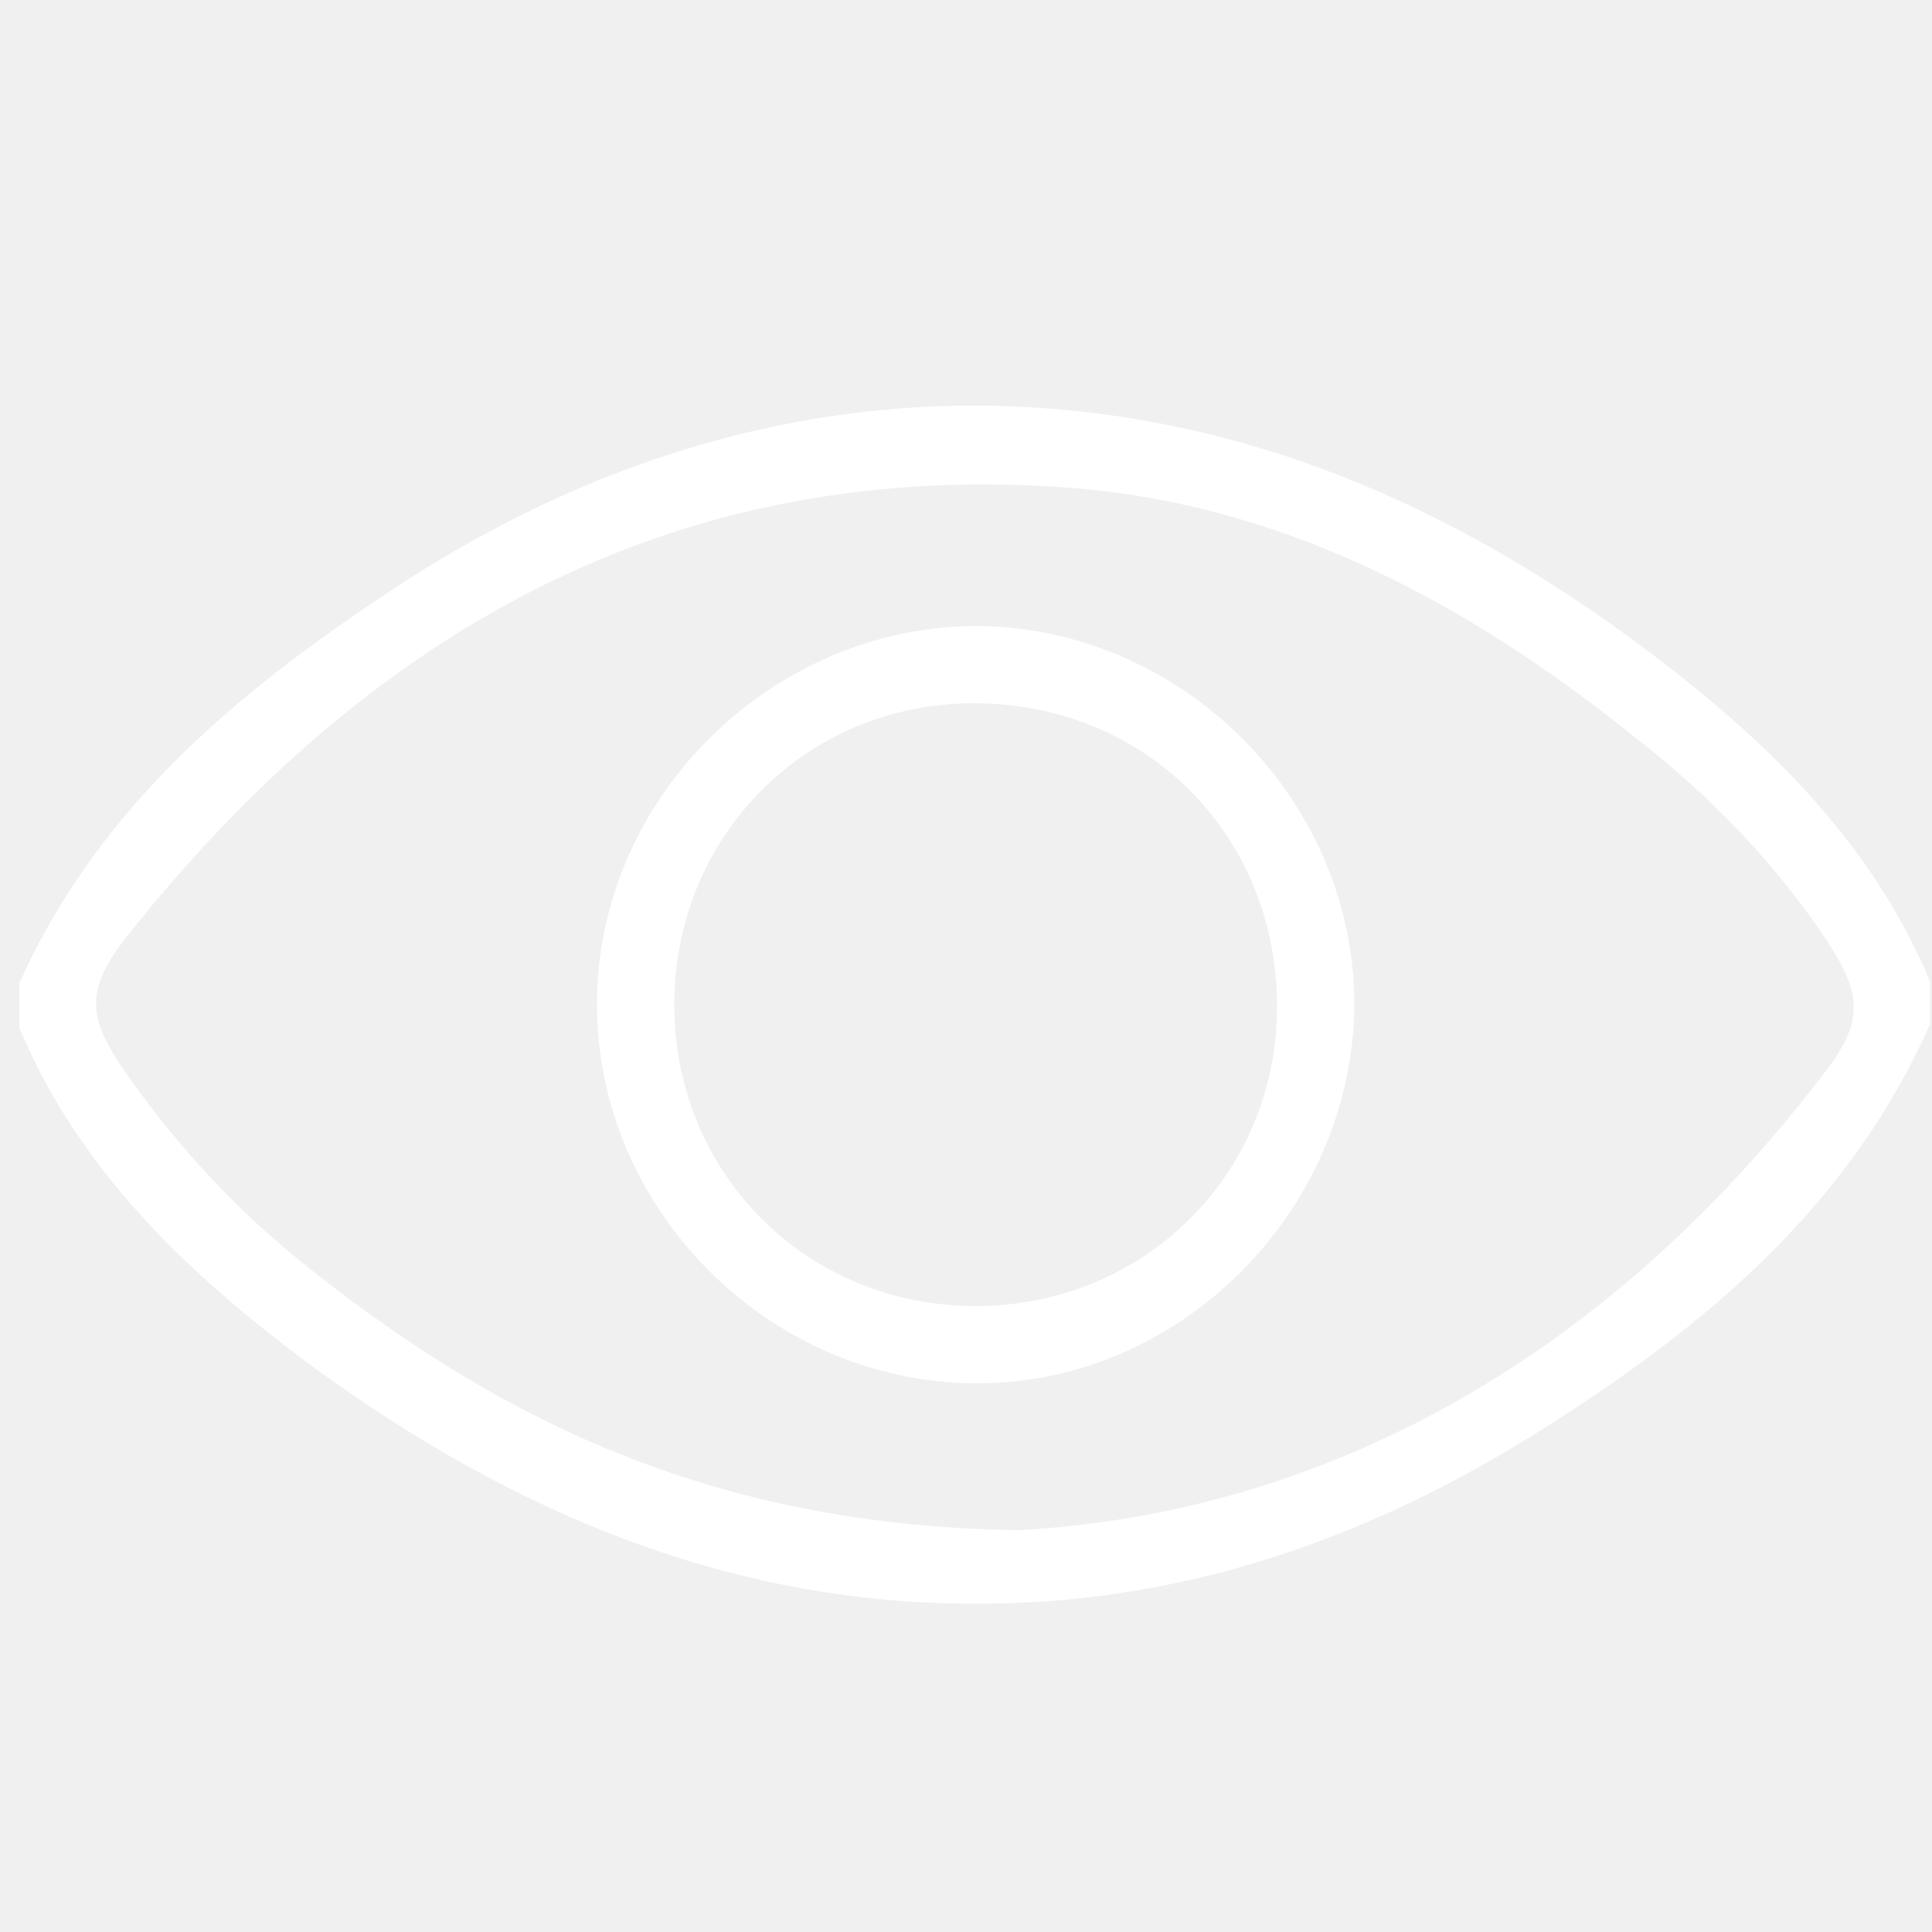
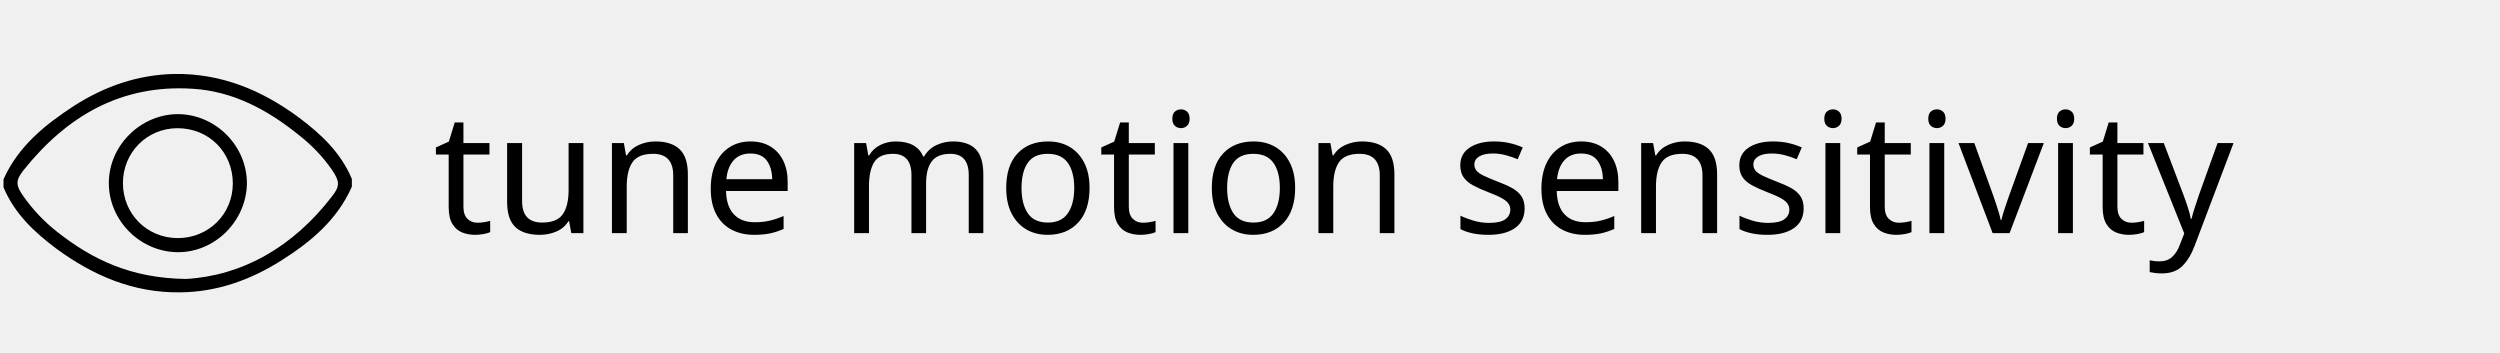
- <svg xmlns="http://www.w3.org/2000/svg" version="1.1" id="Layer_1" x="0px" y="0px" viewBox="0 0 100 100" style="enable-background:new 0 0 100 100;" xml:space="preserve">
+ <svg xmlns="http://www.w3.org/2000/svg" version="1.1" id="Layer_1" x="0px" y="0px" viewBox="0 0 709.8 100" style="enable-background:new 0 0 709.8 100;" xml:space="preserve">
  <style type="text/css">
- 	.st0{fill:#FFFFFF;}
+ 	.st0{font-family:'Roboto-Regular';}
+ 	.st1{font-size:47.694px;}
</style>
  <g id="_x32_tJ4QV.tif">
    <g>
-       <path class="st0" d="M1,50.9C5.2,41.5,12.8,35.4,21.1,30c8.6-5.5,18.1-8.8,28.4-9c13.3-0.2,24.9,4.6,35.4,12.4    c6.3,4.7,11.9,10,15,17.4c0,0.7,0,1.5,0,2.2C95.7,62.5,88.2,68.7,79.8,74c-8.7,5.5-18.2,8.9-28.6,9C38,83.2,26.5,78.3,16,70.6    c-6.3-4.7-11.9-10-15-17.4C1,52.4,1,51.7,1,50.9z M52.8,79.2c15.9-0.9,30.4-9,41.5-23.5c2.3-2.9,2.1-4.3,0-7.4    c-2.6-3.8-5.8-7.1-9.5-10C76,31.2,66.2,25.9,54.7,25.2c-20.2-1.3-35.7,7.7-48,23.1c-2.4,3-2.2,4.4,0,7.5c2.7,3.8,5.8,7.1,9.5,10    C26.2,73.7,37.2,79,52.8,79.2z" />
-       <path class="st0" d="M50.4,71.6c-10.7-0.1-19.6-9.1-19.5-19.8C31,41.2,40,32.4,50.6,32.4c10.7,0.1,19.6,9.1,19.5,19.8    C69.9,62.8,61,71.7,50.4,71.6z M34.9,52c0,8.7,6.8,15.6,15.6,15.6c8.7,0,15.6-6.8,15.6-15.5c0-8.9-6.8-15.7-15.7-15.7    C41.7,36.4,34.9,43.3,34.9,52z" />
+       <path d="M1,50.9C5.2,41.5,12.8,35.4,21.1,30c8.6-5.5,18.1-8.8,28.4-9c13.3-0.2,24.9,4.6,35.4,12.4c6.3,4.7,11.9,10,15,17.4    c0,0.7,0,1.5,0,2.2C95.7,62.5,88.2,68.7,79.8,74c-8.7,5.5-18.2,8.9-28.6,9C38,83.2,26.5,78.3,16,70.6c-6.3-4.7-11.9-10-15-17.4    C1,52.4,1,51.7,1,50.9z M52.8,79.2c15.9-0.9,30.4-9,41.5-23.5c2.3-2.9,2.1-4.3,0-7.4c-2.6-3.8-5.8-7.1-9.5-10    C76,31.2,66.2,25.9,54.7,25.2c-20.2-1.3-35.7,7.7-48,23.1c-2.4,3-2.2,4.4,0,7.5c2.7,3.8,5.8,7.1,9.5,10    C26.2,73.7,37.2,79,52.8,79.2z" />
+       <path d="M50.4,71.6c-10.7-0.1-19.6-9.1-19.5-19.8C31,41.2,40,32.4,50.6,32.4c10.7,0.1,19.6,9.1,19.5,19.8    C69.9,62.8,61,71.7,50.4,71.6z M34.9,52c0,8.7,6.8,15.6,15.6,15.6c8.7,0,15.6-6.8,15.6-15.5c0-8.9-6.8-15.7-15.7-15.7    C41.7,36.4,34.9,43.3,34.9,52z" />
    </g>
  </g>
+   <text transform="matrix(1 0 0 1 122.999 66.1895)" class="st0 st1">tune motion sensitivity</text>
</svg>
